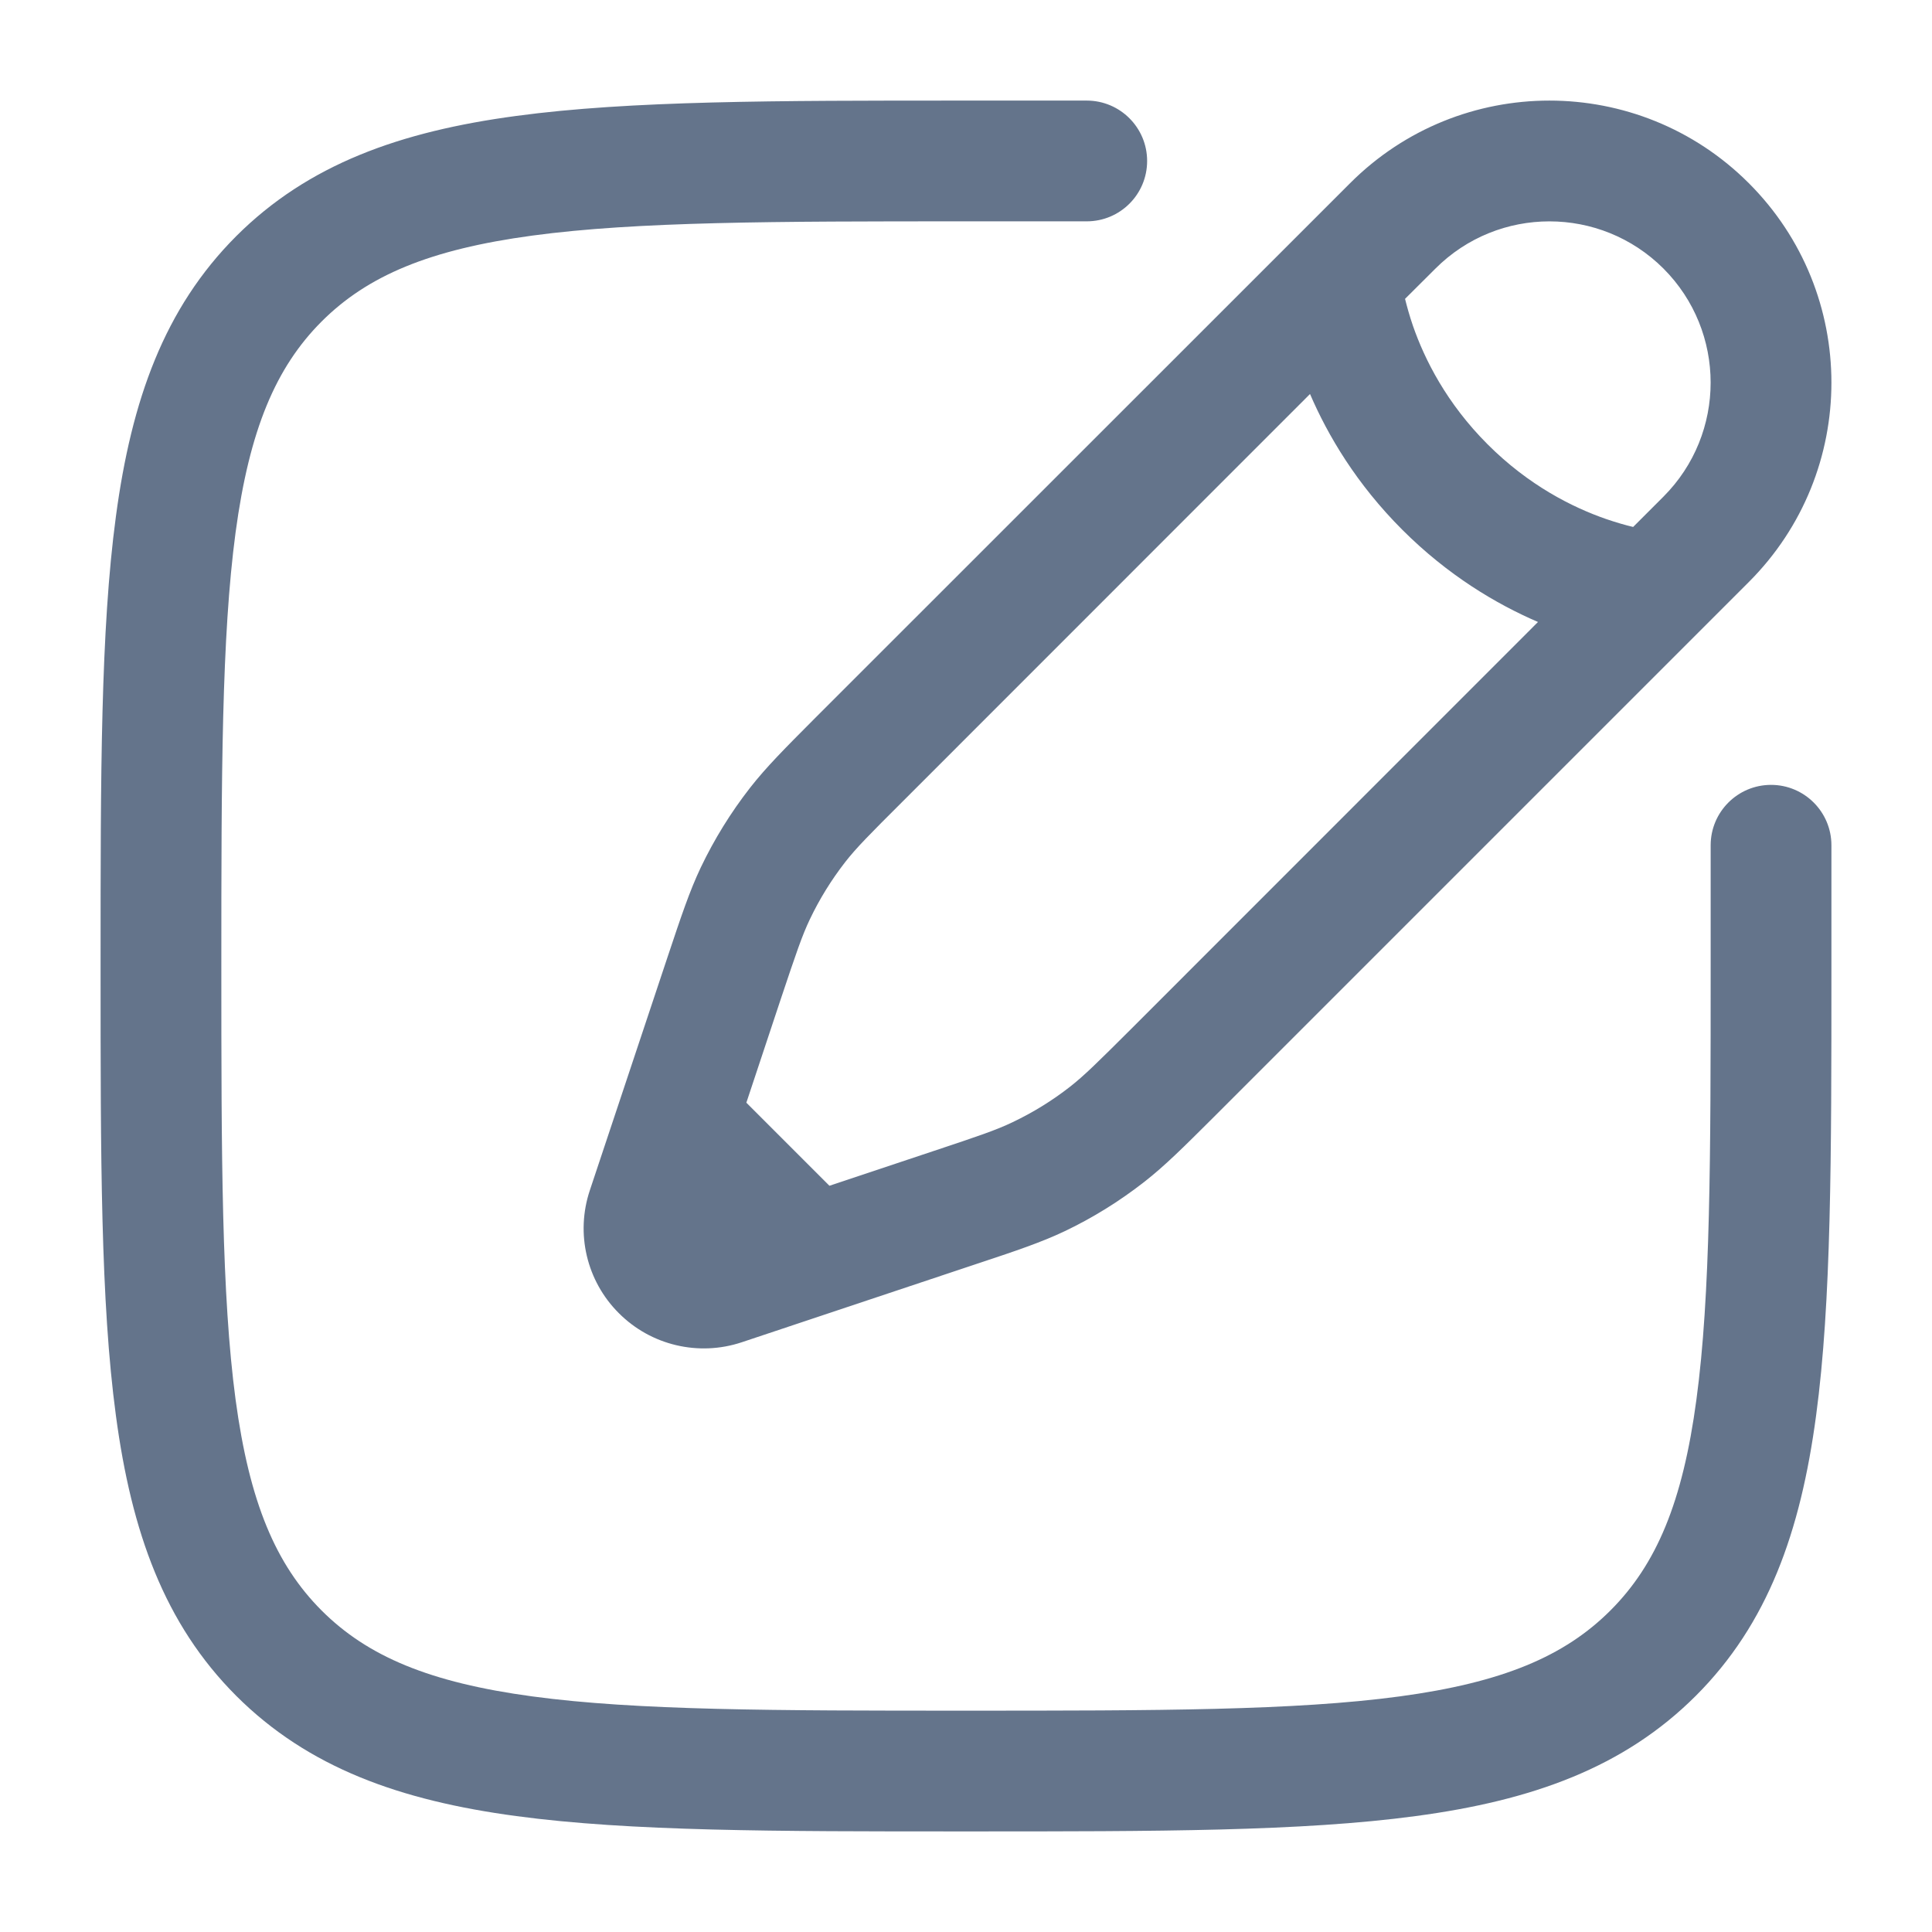
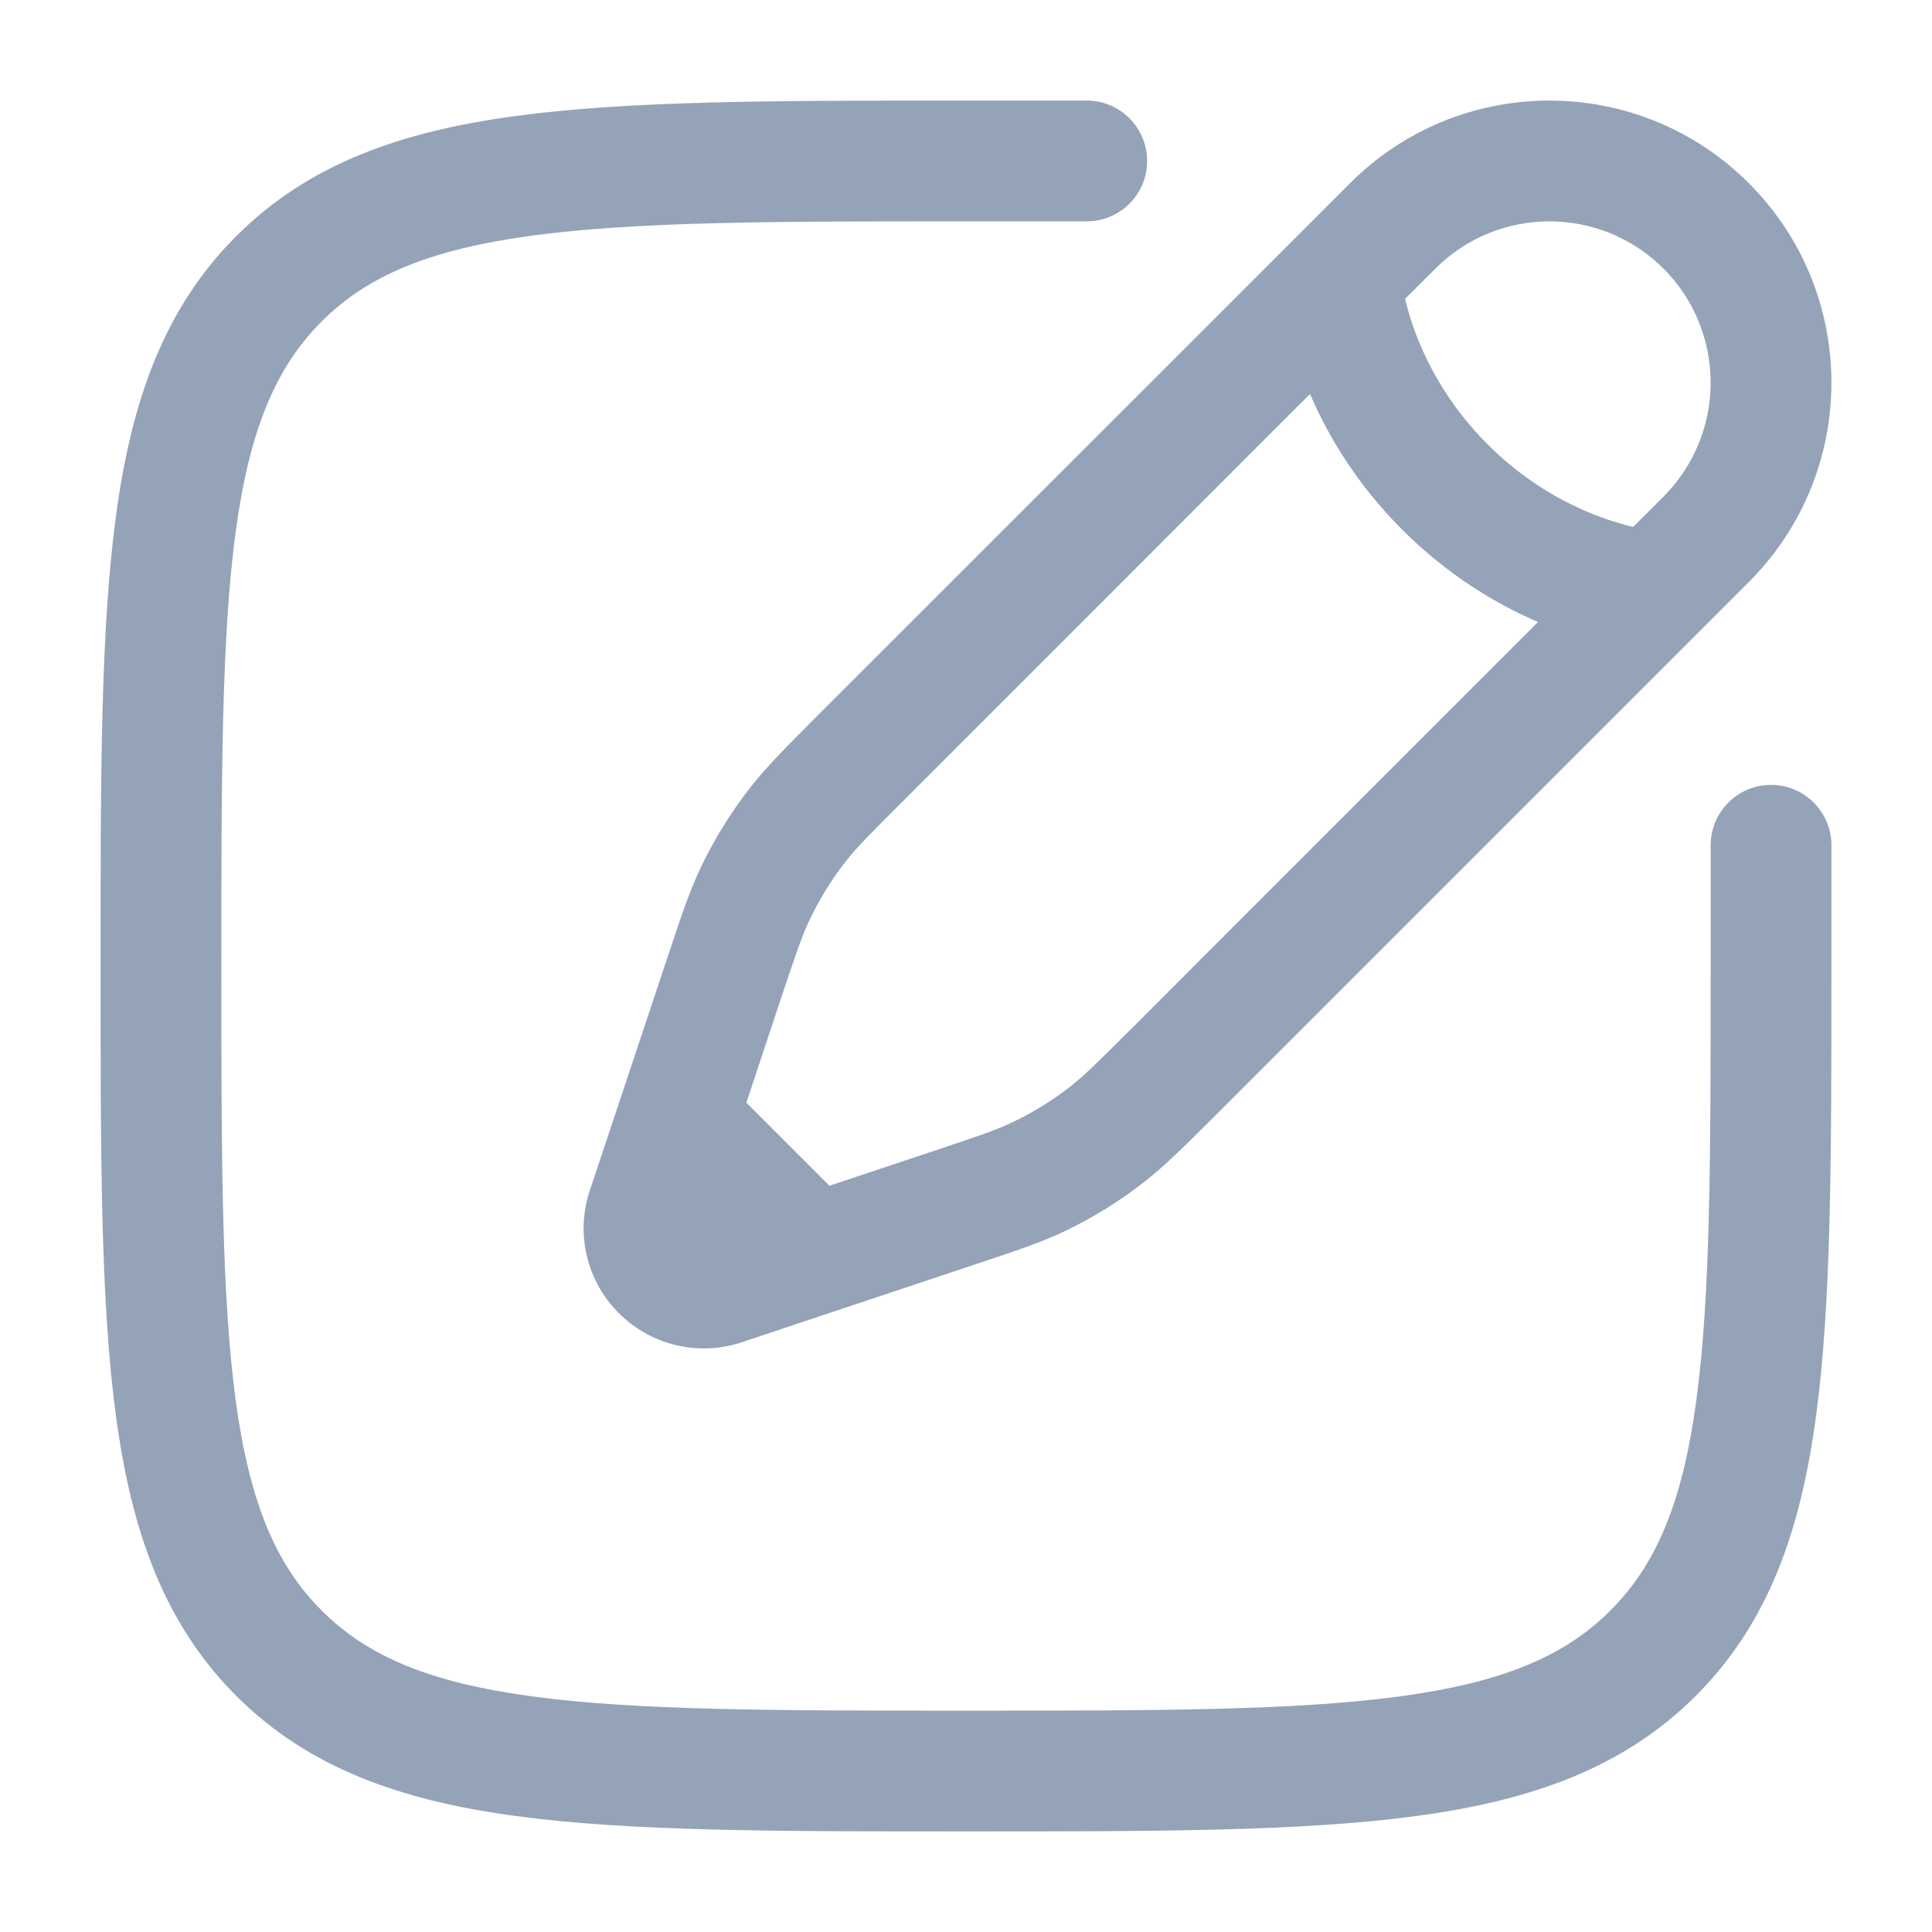
<svg xmlns="http://www.w3.org/2000/svg" width="16" height="16" viewBox="0 0 16 16" fill="none">
-   <path fill="#64748b" fill-rule="evenodd" clip-rule="evenodd" d="M7.962 0.833L9 0.833C9.276 0.833 9.5 1.057 9.5 1.333C9.5 1.61 9.276 1.833 9 1.833H8C6.415 1.833 5.276 1.834 4.409 1.951C3.557 2.066 3.043 2.283 2.663 2.663C2.284 3.043 2.066 3.557 1.951 4.409C1.835 5.276 1.833 6.415 1.833 8C1.833 9.586 1.835 10.724 1.951 11.591C2.066 12.443 2.284 12.957 2.663 13.337C3.043 13.717 3.557 13.934 4.409 14.049C5.276 14.166 6.415 14.167 8 14.167C9.586 14.167 10.725 14.166 11.591 14.049C12.443 13.934 12.957 13.717 13.337 13.337C13.717 12.957 13.935 12.443 14.049 11.591C14.166 10.724 14.167 9.586 14.167 8V7C14.167 6.724 14.391 6.5 14.667 6.5C14.943 6.5 15.167 6.724 15.167 7V8.038C15.167 9.577 15.167 10.783 15.04 11.724C14.911 12.687 14.641 13.447 14.044 14.044C13.447 14.64 12.688 14.911 11.724 15.04C10.783 15.167 9.577 15.167 8.038 15.167H7.962C6.423 15.167 5.217 15.167 4.276 15.04C3.313 14.911 2.553 14.64 1.956 14.044C1.36 13.447 1.089 12.687 0.96 11.724C0.833 10.783 0.833 9.577 0.833 8.038V7.962C0.833 6.423 0.833 5.217 0.96 4.276C1.089 3.313 1.36 2.553 1.956 1.956C2.553 1.36 3.313 1.089 4.276 0.96C5.217 0.833 6.423 0.833 7.962 0.833ZM11.181 1.517C12.092 0.605 13.571 0.605 14.483 1.517C15.395 2.429 15.395 3.908 14.483 4.82L10.051 9.252C9.803 9.499 9.648 9.654 9.475 9.789C9.271 9.948 9.051 10.085 8.818 10.196C8.62 10.29 8.411 10.36 8.079 10.47L6.143 11.116C5.786 11.235 5.391 11.142 5.125 10.875C4.858 10.609 4.765 10.215 4.885 9.857L5.53 7.921C5.641 7.589 5.71 7.381 5.804 7.183C5.916 6.949 6.052 6.729 6.211 6.525C6.346 6.352 6.501 6.197 6.748 5.949L11.181 1.517ZM13.776 2.224C13.254 1.703 12.409 1.703 11.888 2.224L11.636 2.475C11.652 2.539 11.673 2.616 11.702 2.7C11.798 2.976 11.979 3.339 12.32 3.68C12.662 4.022 13.024 4.202 13.3 4.298C13.385 4.327 13.461 4.349 13.525 4.364L13.776 4.113C14.297 3.591 14.297 2.746 13.776 2.224ZM12.737 5.151C12.393 5.003 11.992 4.766 11.613 4.387C11.234 4.008 10.997 3.607 10.849 3.263L7.479 6.634C7.201 6.911 7.092 7.021 6.999 7.14C6.885 7.287 6.787 7.445 6.707 7.613C6.642 7.749 6.593 7.895 6.468 8.268L6.181 9.132L6.869 9.82L7.732 9.532C8.105 9.408 8.252 9.358 8.387 9.293C8.555 9.213 8.714 9.115 8.86 9.001C8.979 8.908 9.089 8.799 9.367 8.522L12.737 5.151Z" />
+   <path fill="#94a3b8" fill-rule="evenodd" clip-rule="evenodd" d="M7.962 0.833L9 0.833C9.276 0.833 9.5 1.057 9.5 1.333C9.5 1.61 9.276 1.833 9 1.833H8C6.415 1.833 5.276 1.834 4.409 1.951C3.557 2.066 3.043 2.283 2.663 2.663C2.284 3.043 2.066 3.557 1.951 4.409C1.835 5.276 1.833 6.415 1.833 8C1.833 9.586 1.835 10.724 1.951 11.591C2.066 12.443 2.284 12.957 2.663 13.337C3.043 13.717 3.557 13.934 4.409 14.049C5.276 14.166 6.415 14.167 8 14.167C9.586 14.167 10.725 14.166 11.591 14.049C12.443 13.934 12.957 13.717 13.337 13.337C13.717 12.957 13.935 12.443 14.049 11.591C14.166 10.724 14.167 9.586 14.167 8V7C14.167 6.724 14.391 6.5 14.667 6.5C14.943 6.5 15.167 6.724 15.167 7V8.038C15.167 9.577 15.167 10.783 15.04 11.724C14.911 12.687 14.641 13.447 14.044 14.044C13.447 14.64 12.688 14.911 11.724 15.04C10.783 15.167 9.577 15.167 8.038 15.167H7.962C6.423 15.167 5.217 15.167 4.276 15.04C3.313 14.911 2.553 14.64 1.956 14.044C1.36 13.447 1.089 12.687 0.96 11.724C0.833 10.783 0.833 9.577 0.833 8.038V7.962C0.833 6.423 0.833 5.217 0.96 4.276C1.089 3.313 1.36 2.553 1.956 1.956C2.553 1.36 3.313 1.089 4.276 0.96C5.217 0.833 6.423 0.833 7.962 0.833ZM11.181 1.517C12.092 0.605 13.571 0.605 14.483 1.517C15.395 2.429 15.395 3.908 14.483 4.82L10.051 9.252C9.803 9.499 9.648 9.654 9.475 9.789C9.271 9.948 9.051 10.085 8.818 10.196C8.62 10.29 8.411 10.36 8.079 10.47L6.143 11.116C5.786 11.235 5.391 11.142 5.125 10.875C4.858 10.609 4.765 10.215 4.885 9.857L5.53 7.921C5.641 7.589 5.71 7.381 5.804 7.183C5.916 6.949 6.052 6.729 6.211 6.525C6.346 6.352 6.501 6.197 6.748 5.949L11.181 1.517ZM13.776 2.224C13.254 1.703 12.409 1.703 11.888 2.224L11.636 2.475C11.652 2.539 11.673 2.616 11.702 2.7C11.798 2.976 11.979 3.339 12.32 3.68C12.662 4.022 13.024 4.202 13.3 4.298C13.385 4.327 13.461 4.349 13.525 4.364L13.776 4.113C14.297 3.591 14.297 2.746 13.776 2.224ZM12.737 5.151C12.393 5.003 11.992 4.766 11.613 4.387C11.234 4.008 10.997 3.607 10.849 3.263L7.479 6.634C7.201 6.911 7.092 7.021 6.999 7.14C6.885 7.287 6.787 7.445 6.707 7.613C6.642 7.749 6.593 7.895 6.468 8.268L6.181 9.132L6.869 9.82L7.732 9.532C8.105 9.408 8.252 9.358 8.387 9.293C8.555 9.213 8.714 9.115 8.86 9.001C8.979 8.908 9.089 8.799 9.367 8.522L12.737 5.151Z" />
</svg>
